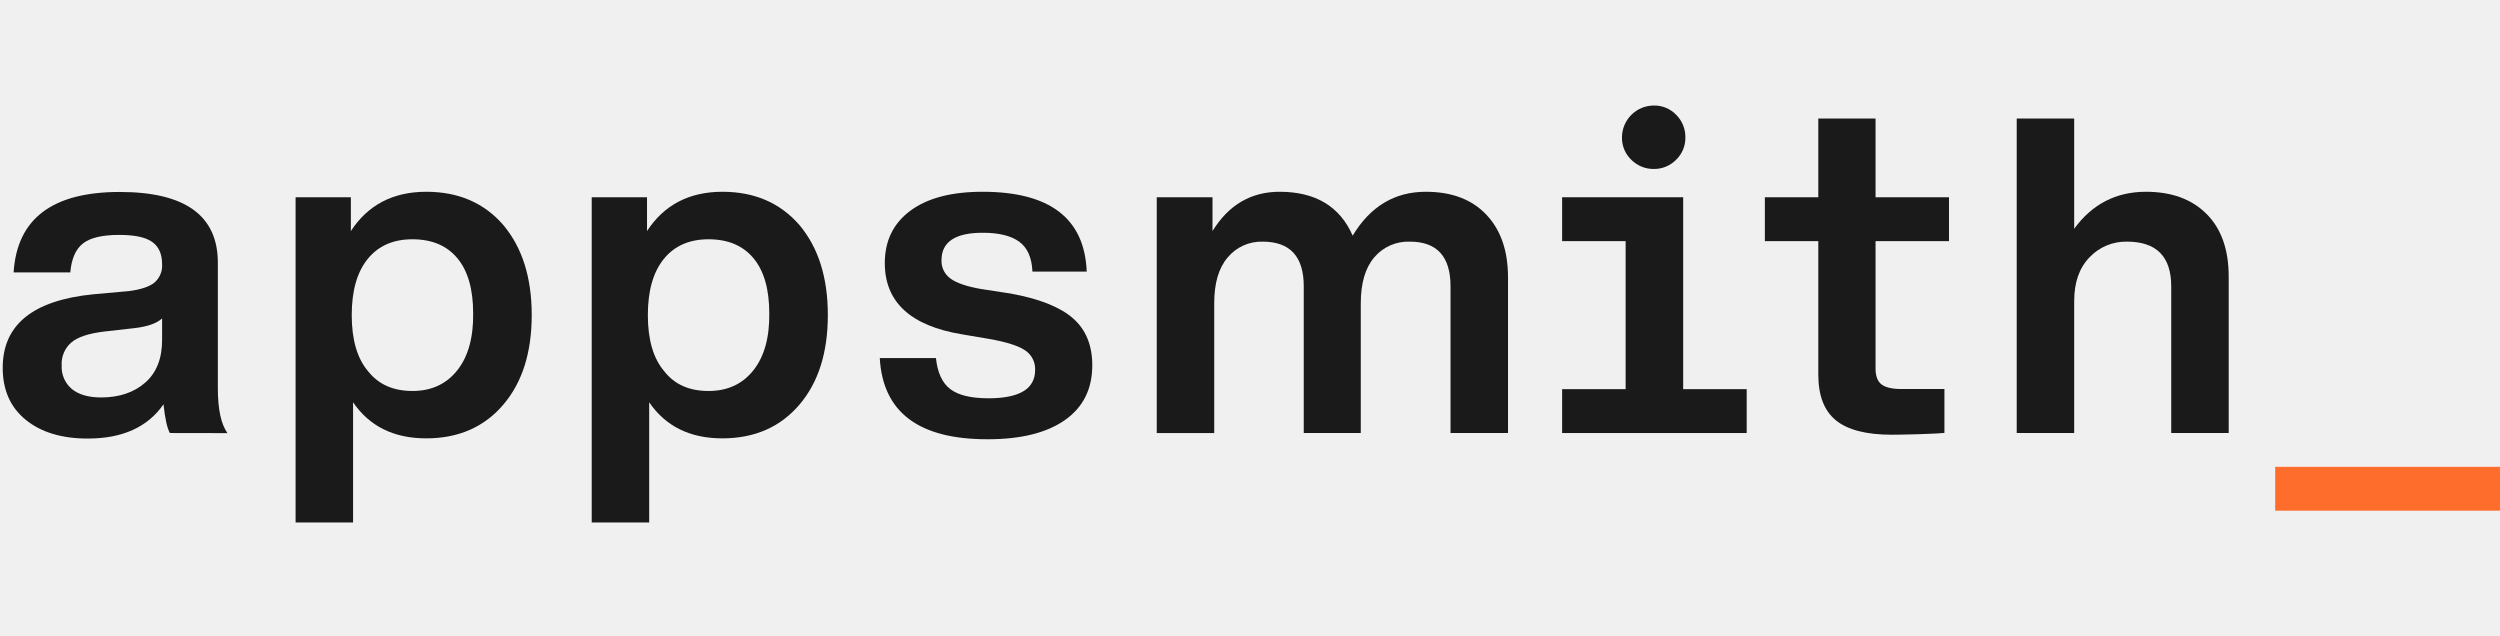
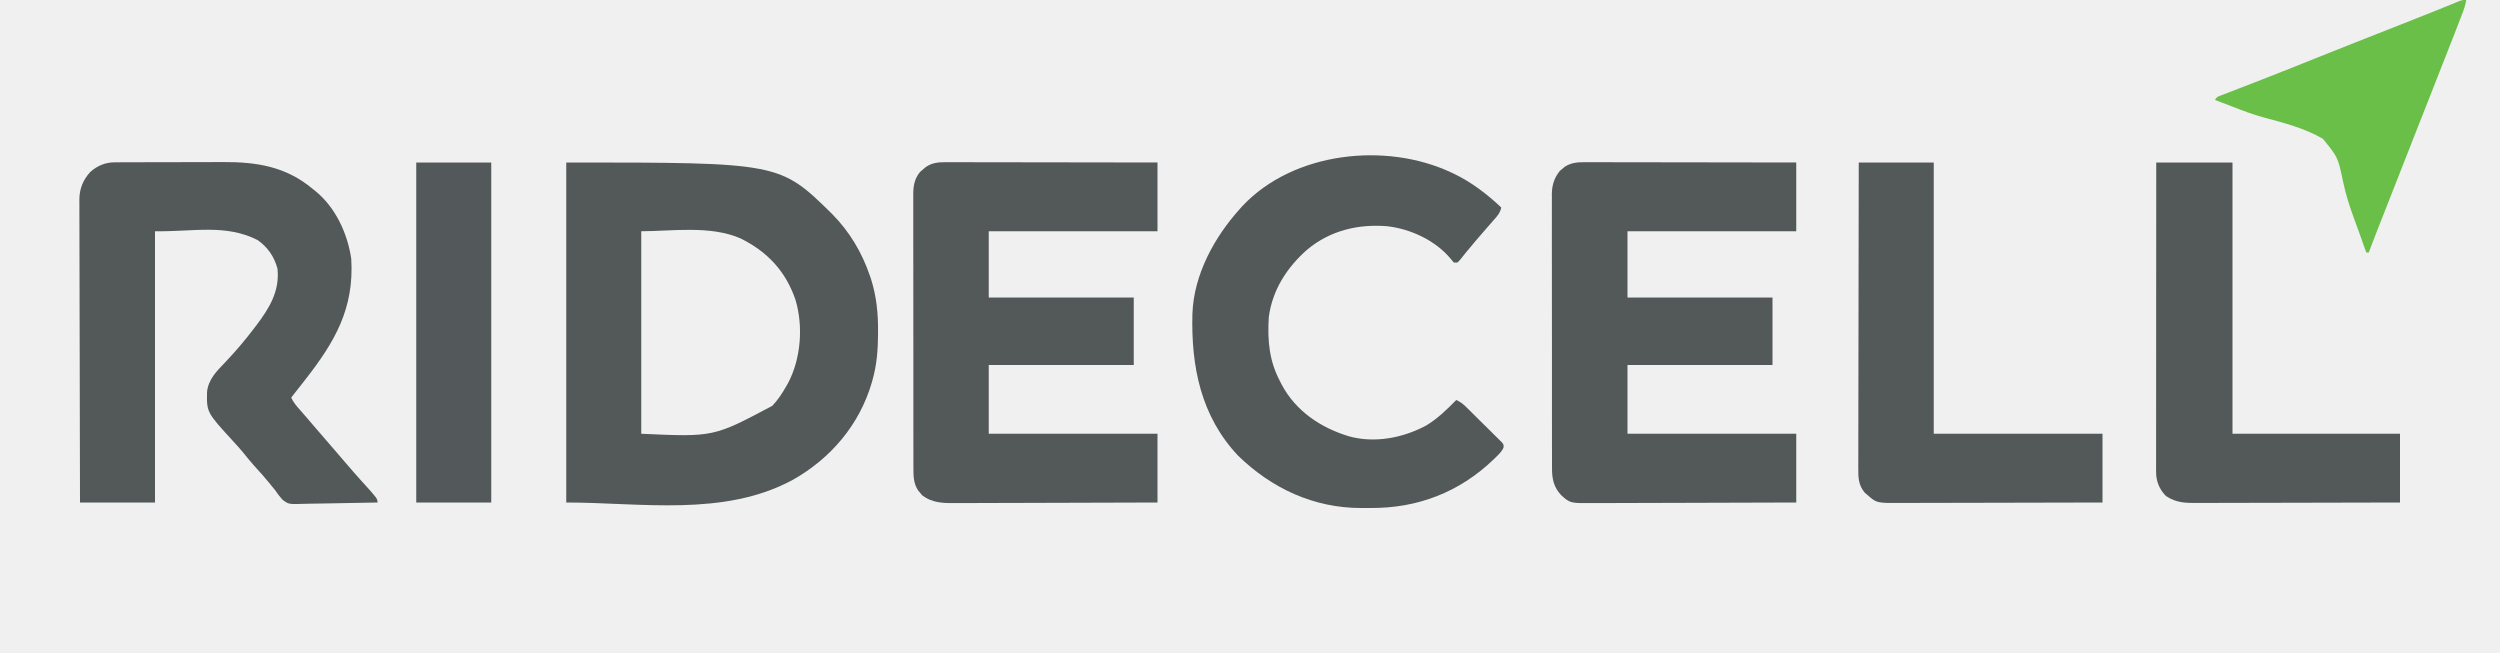
- <svg xmlns="http://www.w3.org/2000/svg" width="924" height="235" viewBox="0 0 924 235" fill="none">
-   <g clip-path="url(#clip0_1_41)">
-     <path d="M602.936 59.064C601.82 58.001 600.937 56.718 600.342 55.296C599.746 53.874 599.452 52.344 599.478 50.803C599.478 47.673 600.722 44.671 602.935 42.458C605.148 40.245 608.15 39.002 611.28 39.002C612.821 38.976 614.351 39.27 615.772 39.865C617.194 40.46 618.477 41.343 619.54 42.459C620.635 43.554 621.498 44.858 622.078 46.294C622.658 47.729 622.943 49.267 622.916 50.815C622.941 52.356 622.648 53.886 622.052 55.307C621.457 56.729 620.574 58.012 619.458 59.075C618.389 60.159 617.114 61.017 615.706 61.597C614.299 62.177 612.79 62.467 611.268 62.451C609.723 62.472 608.19 62.184 606.758 61.602C605.327 61.02 604.027 60.157 602.936 59.064V59.064Z" fill="#1A1A1A" />
-     <path d="M62.791 160.047C61.777 158.246 60.99 154.705 60.431 149.426C54.578 157.876 45.235 162.097 32.403 162.089C22.828 162.089 15.201 159.784 9.521 155.173C3.84 150.563 1 144.143 1 135.914C1 120.045 12.144 110.997 34.433 108.771L47.603 107.591C51.993 107.036 55.144 105.986 57.044 104.475C58.023 103.637 58.792 102.581 59.29 101.393C59.788 100.204 60.001 98.916 59.912 97.63C59.912 93.917 58.704 91.187 56.289 89.44C53.874 87.694 49.79 86.82 44.039 86.82C37.855 86.82 33.41 87.863 30.704 89.948C28.001 92.037 26.42 95.6 25.983 100.675H5.036C6.271 80.865 19.331 70.956 44.216 70.948C68.425 70.948 80.525 79.673 80.517 97.123V143.561C80.517 151.224 81.697 156.731 84.057 160.083L62.791 160.047ZM53.669 141.425C57.839 137.766 59.92 132.503 59.912 125.635V117.704C57.894 119.51 54.566 120.69 49.952 121.245L38.469 122.543C32.804 123.227 28.792 124.553 26.432 126.52C25.205 127.563 24.239 128.876 23.608 130.357C22.977 131.838 22.699 133.446 22.797 135.052C22.703 136.7 22.994 138.348 23.647 139.864C24.301 141.379 25.299 142.722 26.562 143.785C29.103 145.862 32.734 146.901 37.454 146.901C44.102 146.877 49.507 145.052 53.669 141.425Z" fill="#1A1A1A" />
-     <path d="M186.056 83.209C193.042 91.541 196.531 102.63 196.524 116.477C196.516 130.324 193.026 141.338 186.056 149.521C178.975 157.852 169.463 162.018 157.52 162.018C145.577 162.018 136.569 157.573 130.495 148.683V193.091H109.253V72.907H129.681V85.404C135.975 75.727 145.263 70.885 157.544 70.877C169.463 70.877 178.967 74.988 186.056 83.209V83.209ZM152.458 144.505C159.428 144.505 164.935 141.972 168.979 136.905C173.023 131.838 174.99 124.805 174.88 115.804C174.88 106.906 172.937 100.12 169.05 95.447C165.164 90.774 159.621 88.437 152.422 88.437C145.341 88.437 139.834 90.86 135.9 95.707C131.967 100.553 130 107.477 130 116.477C130 125.588 132.026 132.511 136.077 137.247C139.901 142.086 145.361 144.505 152.458 144.505Z" fill="#1A1A1A" />
-     <path d="M295.501 83.209C302.487 91.541 305.977 102.63 305.969 116.477C305.961 130.324 302.472 141.338 295.501 149.521C288.42 157.852 278.908 162.018 266.965 162.018C255.023 162.018 246.014 157.573 239.941 148.683V193.091H218.698V72.907H239.138V85.404C245.432 75.727 254.72 70.885 267.001 70.877C278.873 70.877 288.373 74.988 295.501 83.209ZM261.903 144.505C268.873 144.505 274.381 141.972 278.424 136.905C282.468 131.838 284.435 124.805 284.325 115.804C284.325 106.906 282.382 100.12 278.495 95.447C274.609 90.774 269.066 88.437 261.867 88.437C254.787 88.437 249.279 90.86 245.346 95.707C241.412 100.553 239.445 107.477 239.445 116.477C239.445 125.588 241.475 132.511 245.534 137.247C249.311 142.086 254.747 144.505 261.844 144.505H261.903Z" fill="#1A1A1A" />
-     <path d="M325.158 132.35H345.928C346.494 137.755 348.268 141.582 351.25 143.832C354.232 146.082 358.933 147.208 365.353 147.208C376.839 147.208 382.583 143.718 382.583 136.74C382.644 135.312 382.333 133.892 381.682 132.62C381.03 131.348 380.06 130.267 378.865 129.482C376.387 127.79 371.938 126.382 365.518 125.257L355.558 123.57C336.534 120.423 327.022 111.642 327.022 97.229C327.022 89.007 330.169 82.56 336.463 77.887C342.757 73.213 351.651 70.877 363.146 70.877C388.023 70.877 400.859 80.711 401.653 100.38H381.591C381.363 95.211 379.731 91.525 376.694 89.322C373.657 87.119 369.153 86.022 363.181 86.03C353.048 86.03 347.981 89.409 347.981 96.167C347.928 97.497 348.209 98.82 348.799 100.013C349.388 101.207 350.268 102.234 351.356 103C353.614 104.628 357.332 105.895 362.509 106.8L373.484 108.488C384.066 110.399 391.748 113.44 396.532 117.61C401.315 121.78 403.707 127.578 403.707 135.005C403.707 143.785 400.332 150.539 393.581 155.268C386.831 159.996 377.315 162.356 365.034 162.349C339.591 162.388 326.298 152.388 325.158 132.35V132.35Z" fill="#1A1A1A" />
-     <path d="M549.335 79.326C554.677 84.96 557.352 92.67 557.36 102.457V160.047H536.117V105.832C536.117 94.818 531.106 89.31 521.082 89.31C518.592 89.215 516.113 89.689 513.833 90.695C511.553 91.701 509.532 93.213 507.924 95.117C504.612 98.995 502.952 104.652 502.944 112.087V160.047H481.867V105.832C481.867 94.818 476.804 89.31 466.678 89.31C464.224 89.239 461.785 89.727 459.546 90.737C457.307 91.747 455.327 93.253 453.756 95.14C450.428 99.019 448.768 104.676 448.776 112.111V160.071H427.534V72.907H448.139V85.404C454.094 75.727 462.355 70.885 472.921 70.877C486.21 70.877 495.218 76.282 499.946 87.092C506.468 76.282 515.473 70.877 526.959 70.877C536.534 70.877 543.993 73.693 549.335 79.326V79.326Z" fill="#1A1A1A" />
-     <path d="M720.347 89.122H693.204V136.232C693.204 139.041 693.963 141.008 695.482 142.133C697 143.258 699.545 143.809 703.117 143.785H718.66V160C714.045 160.449 702.055 160.673 699.235 160.673C689.794 160.673 682.898 158.899 678.547 155.35C674.196 151.802 672.029 146.145 672.044 138.38V89.122H652.289V72.907H672.044V43.816H693.204V72.907H720.347V89.122Z" fill="#1A1A1A" />
-     <path d="M815.536 79.067C821.004 84.535 823.734 92.276 823.726 102.292V160.047H802.484V105.832C802.484 94.818 797.024 89.31 786.104 89.31C783.52 89.257 780.955 89.746 778.572 90.746C776.19 91.746 774.044 93.235 772.273 95.117C768.512 98.995 766.628 104.369 766.62 111.237V160.047H745.378V43.816H766.62V84.555C773.26 75.444 782.095 70.885 793.126 70.877C802.614 70.877 810.084 73.607 815.536 79.067V79.067Z" fill="#1A1A1A" />
-     <path d="M840.909 188.748V172.533H923.99V188.748H840.909Z" fill="#FF6D2D" />
-     <path d="M622.101 143.832V72.907H577.363V89.122H600.836V143.832H577.363V160.047H645.574V143.832H622.101Z" fill="#1A1A1A" />
-   </g>
-   <defs>
-     <clipPath id="clip0_1_41">
-       <rect width="924" height="235" fill="white" />
-     </clipPath>
-   </defs>
+ <svg xmlns="http://www.w3.org/2000/svg" version="1.1" width="2000" height="522">
+   <path d="M0 0 C170.819 0 170.819 0 212.875 41.375 C226.665 55.393 236.522 71.905 242.875 90.5 C243.149 91.293 243.423 92.086 243.706 92.903 C248.176 106.779 249.562 120.759 249.438 135.25 C249.433 136.387 249.433 136.387 249.428 137.547 C249.355 150.032 248.441 161.937 245 174 C244.796 174.727 244.593 175.454 244.383 176.203 C234.573 209.87 211.358 237.034 181 254 C126.095 283.696 59.261 272 0 272 C0 182.24 0 92.48 0 0 Z M60 55 C60 108.46 60 161.92 60 217 C117.856 219.651 117.856 219.651 164.875 194.625 C169.375 189.886 172.782 184.669 176 179 C176.463 178.187 176.926 177.373 177.402 176.535 C187.791 157.053 189.724 131.002 183.391 109.855 C175.537 86.9 160.919 71.36 139.41 60.719 C115.252 50.107 83.864 55 60 55 Z " fill="#535859" transform="translate(453,130)" />
+   <path d="M0 0 C1.412 -0.009 1.412 -0.009 2.853 -0.017 C3.88 -0.018 4.906 -0.02 5.964 -0.021 C7.594 -0.028 7.594 -0.028 9.257 -0.036 C12.86 -0.05 16.462 -0.057 20.064 -0.063 C22.576 -0.068 25.088 -0.074 27.6 -0.08 C32.202 -0.089 36.803 -0.095 41.405 -0.098 C47.472 -0.102 53.538 -0.115 59.605 -0.141 C66.133 -0.169 72.66 -0.181 79.188 -0.183 C81.664 -0.186 84.141 -0.194 86.617 -0.207 C113.581 -0.341 136.917 3.283 158.299 21.14 C158.954 21.65 159.608 22.159 160.283 22.683 C176.688 35.972 186.246 56.589 189.299 77.14 C191.74 116.997 176.161 143.654 152.299 174.14 C151.481 175.187 151.481 175.187 150.647 176.254 C147.542 180.225 144.426 184.186 141.299 188.14 C142.982 192.2 145.81 195.253 148.674 198.515 C149.766 199.774 150.859 201.034 151.951 202.293 C152.509 202.933 153.067 203.574 153.642 204.234 C156.191 207.167 158.712 210.123 161.236 213.078 C165.947 218.579 170.686 224.055 175.434 229.524 C179.159 233.816 182.859 238.13 186.549 242.453 C189.973 246.464 193.436 250.427 196.986 254.328 C210.299 269.03 210.299 269.03 210.299 272.14 C200.937 272.373 191.575 272.55 182.211 272.659 C177.862 272.711 173.515 272.781 169.167 272.895 C164.965 273.004 160.765 273.063 156.562 273.089 C154.964 273.108 153.367 273.143 151.77 273.198 C139.278 273.605 139.278 273.605 134.343 269.953 C132.072 267.454 130.161 264.952 128.299 262.14 C127.475 261.152 126.651 260.163 125.803 259.144 C125.162 258.339 124.521 257.533 123.861 256.703 C120.001 251.929 115.924 247.407 111.768 242.89 C108.57 239.329 105.585 235.615 102.58 231.89 C100.232 229.059 97.79 226.347 95.299 223.64 C73.622 200.042 73.622 200.042 73.932 183.672 C74.976 173.626 81.573 167.131 88.299 160.14 C96.494 151.507 104.111 142.631 111.299 133.14 C112.019 132.205 112.74 131.269 113.482 130.305 C123.881 116.48 132.145 103.015 130.299 85.14 C127.793 75.565 122.431 67.777 114.299 62.14 C88.547 49.148 63.02 55.613 32.299 55.14 C32.299 126.75 32.299 198.36 32.299 272.14 C12.499 272.14 -7.301 272.14 -27.701 272.14 C-27.789 240.445 -27.863 208.75 -27.905 177.054 C-27.91 173.311 -27.916 169.567 -27.921 165.823 C-27.922 165.078 -27.923 164.333 -27.924 163.565 C-27.942 151.504 -27.973 139.444 -28.01 127.383 C-28.047 115.004 -28.069 102.625 -28.078 90.245 C-28.083 82.61 -28.1 74.974 -28.133 67.338 C-28.157 61.478 -28.159 55.619 -28.154 49.759 C-28.155 47.358 -28.163 44.958 -28.178 42.557 C-28.198 39.276 -28.193 35.995 -28.182 32.714 C-28.194 31.767 -28.206 30.821 -28.218 29.845 C-28.14 21.195 -25.34 14.124 -19.479 7.711 C-13.825 2.716 -7.507 0.027 0 0 Z " fill="#535859" transform="translate(91.70123,129.8596)" />
+   <path d="M0 0 C1.092 -0.003 1.092 -0.003 2.206 -0.005 C4.633 -0.008 7.061 0.003 9.488 0.013 C11.233 0.014 12.977 0.014 14.722 0.013 C19.451 0.012 24.18 0.024 28.909 0.038 C33.853 0.05 38.798 0.051 43.743 0.054 C53.103 0.06 62.463 0.076 71.824 0.096 C82.481 0.119 93.139 0.13 103.797 0.14 C125.718 0.161 147.638 0.197 169.559 0.241 C169.559 18.391 169.559 36.541 169.559 55.241 C125.009 55.241 80.459 55.241 34.559 55.241 C34.559 72.731 34.559 90.221 34.559 108.241 C72.839 108.241 111.119 108.241 150.559 108.241 C150.559 126.061 150.559 143.881 150.559 162.241 C112.279 162.241 73.999 162.241 34.559 162.241 C34.559 180.391 34.559 198.541 34.559 217.241 C79.109 217.241 123.659 217.241 169.559 217.241 C169.559 235.391 169.559 253.541 169.559 272.241 C146.784 272.331 124.009 272.405 101.234 272.448 C90.659 272.468 80.084 272.496 69.509 272.542 C60.289 272.582 51.069 272.608 41.85 272.617 C36.97 272.622 32.09 272.634 27.211 272.663 C22.613 272.691 18.015 272.699 13.417 272.693 C11.734 272.694 10.051 272.702 8.369 272.717 C-1.549 272.804 -10.739 272.755 -18.879 266.311 C-19.394 265.669 -19.91 265.027 -20.441 264.366 C-20.977 263.729 -21.514 263.092 -22.066 262.436 C-25.653 256.709 -25.729 251.148 -25.702 244.613 C-25.706 243.65 -25.709 242.687 -25.713 241.695 C-25.724 238.47 -25.72 235.246 -25.716 232.022 C-25.72 229.709 -25.725 227.396 -25.731 225.083 C-25.745 218.802 -25.745 212.521 -25.743 206.24 C-25.742 200.997 -25.747 195.753 -25.751 190.51 C-25.763 177.431 -25.762 164.353 -25.756 151.275 C-25.751 139.926 -25.762 128.576 -25.781 117.227 C-25.8 105.565 -25.808 93.903 -25.805 82.241 C-25.803 75.697 -25.806 69.153 -25.819 62.609 C-25.832 56.455 -25.83 50.301 -25.817 44.146 C-25.815 41.889 -25.817 39.631 -25.826 37.374 C-25.836 34.29 -25.828 31.206 -25.815 28.122 C-25.823 27.231 -25.83 26.34 -25.838 25.422 C-25.78 18.767 -24.784 13.052 -20.39 7.78 C-19.644 7.148 -18.898 6.516 -18.129 5.866 C-17.39 5.218 -16.651 4.571 -15.89 3.905 C-10.826 0.464 -6.019 -0.009 0 0 Z " fill="#535859" transform="translate(756.4411,129.7595)" />
+   <path d="M0 0 C1.092 -0.003 1.092 -0.003 2.206 -0.005 C4.633 -0.008 7.061 0.003 9.488 0.013 C11.233 0.014 12.977 0.014 14.722 0.013 C19.451 0.012 24.18 0.024 28.909 0.038 C33.853 0.05 38.798 0.051 43.743 0.054 C53.103 0.06 62.463 0.076 71.824 0.096 C82.481 0.119 93.139 0.13 103.797 0.14 C125.718 0.161 147.638 0.197 169.559 0.241 C169.559 18.391 169.559 36.541 169.559 55.241 C125.009 55.241 80.459 55.241 34.559 55.241 C34.559 72.731 34.559 90.221 34.559 108.241 C72.839 108.241 111.119 108.241 150.559 108.241 C150.559 126.061 150.559 143.881 150.559 162.241 C112.279 162.241 73.999 162.241 34.559 162.241 C34.559 180.391 34.559 198.541 34.559 217.241 C79.109 217.241 123.659 217.241 169.559 217.241 C169.559 235.391 169.559 253.541 169.559 272.241 C146.784 272.331 124.009 272.405 101.234 272.448 C90.659 272.468 80.084 272.496 69.509 272.542 C60.289 272.582 51.069 272.608 41.85 272.617 C36.97 272.622 32.09 272.634 27.211 272.663 C22.613 272.691 18.015 272.699 13.417 272.693 C11.734 272.694 10.051 272.702 8.369 272.717 C-11.234 272.888 -11.234 272.888 -18.336 266.549 C-24.57 259.997 -25.888 253.223 -25.829 244.5 C-25.834 243.536 -25.84 242.573 -25.845 241.581 C-25.859 238.362 -25.852 235.143 -25.845 231.925 C-25.851 229.613 -25.858 227.302 -25.866 224.99 C-25.884 218.717 -25.883 212.445 -25.877 206.172 C-25.874 200.933 -25.88 195.695 -25.886 190.456 C-25.901 177.39 -25.897 164.324 -25.885 151.257 C-25.875 139.921 -25.888 128.586 -25.912 117.25 C-25.937 105.598 -25.946 93.946 -25.939 82.294 C-25.936 75.758 -25.939 69.221 -25.956 62.684 C-25.971 56.537 -25.967 50.389 -25.948 44.241 C-25.945 41.987 -25.948 39.734 -25.958 37.48 C-25.972 34.398 -25.96 31.317 -25.942 28.235 C-25.952 27.348 -25.962 26.461 -25.971 25.546 C-25.888 18.454 -24.072 12.431 -19.511 6.901 C-18.869 6.373 -18.228 5.846 -17.566 5.303 C-16.611 4.485 -16.611 4.485 -15.636 3.651 C-10.638 0.44 -5.84 -0.008 0 0 Z " fill="#535859" transform="translate(1267.441,129.7595)" />
+   <path d="M0 0 C0.603 0.282 1.207 0.564 1.828 0.854 C16.048 7.616 28.579 17.214 40 28 C39.128 32.445 36.633 35.074 33.688 38.375 C32.59 39.63 31.492 40.885 30.395 42.141 C29.831 42.781 29.267 43.421 28.686 44.08 C26.057 47.074 23.466 50.099 20.875 53.125 C20.136 53.983 20.136 53.983 19.382 54.857 C16.92 57.72 14.496 60.605 12.129 63.547 C11.675 64.107 11.22 64.668 10.752 65.246 C9.514 66.78 8.286 68.323 7.059 69.867 C6.379 70.571 5.7 71.275 5 72 C4.01 72 3.02 72 2 72 C1.216 71.051 0.432 70.103 -0.375 69.125 C-12.529 54.416 -32.257 45.228 -51 43 C-74.392 41.056 -96.653 46.336 -115.039 61.508 C-131.371 75.766 -143.237 94.104 -146 116 C-147.05 134.371 -145.718 150.494 -137 167 C-136.52 167.951 -136.041 168.903 -135.547 169.883 C-124.231 190.921 -104.508 204.128 -82 211 C-61.277 216.78 -38.615 212.38 -19.965 202.371 C-10.89 196.87 -3.371 189.565 4 182 C7.063 183.371 9.202 184.938 11.591 187.285 C12.275 187.952 12.958 188.62 13.663 189.308 C14.752 190.389 14.752 190.389 15.863 191.492 C16.99 192.606 16.99 192.606 18.14 193.742 C19.724 195.311 21.305 196.883 22.883 198.458 C25.309 200.871 27.752 203.266 30.197 205.66 C31.733 207.186 33.267 208.714 34.801 210.242 C35.537 210.959 36.273 211.676 37.032 212.414 C37.7 213.088 38.368 213.762 39.056 214.457 C39.65 215.046 40.244 215.635 40.856 216.242 C42 218 42 218 41.83 220.048 C40.457 223.277 37.968 225.517 35.5 227.938 C34.922 228.505 34.345 229.072 33.75 229.656 C6.51 255.807 -27.067 268.689 -64.659 268.391 C-67.066 268.375 -69.471 268.391 -71.877 268.41 C-109.865 268.462 -143.51 252.836 -170.488 226.578 C-200.372 194.943 -208.194 154.998 -207.07 112.946 C-205.94 81.697 -189.552 51.745 -169 29 C-168.283 28.199 -167.567 27.399 -166.828 26.574 C-126.102 -16.525 -52.369 -24.606 0 0 Z " fill="#535859" transform="translate(1161,138)" />
+   <path d="M0 0 C20.13 0 40.26 0 61 0 C61 71.61 61 143.22 61 217 C105.22 217 149.44 217 195 217 C195 235.15 195 253.3 195 272 C172.191 272.068 149.381 272.123 126.572 272.155 C115.981 272.171 105.39 272.192 94.799 272.226 C85.567 272.256 76.335 272.276 67.103 272.282 C62.215 272.286 57.328 272.295 52.44 272.317 C47.837 272.338 43.235 272.344 38.632 272.339 C36.945 272.34 35.258 272.346 33.572 272.358 C23.861 272.421 16.102 272.434 7.75 266.812 C2.495 261.438 -0.127 255.084 -0.123 247.572 C-0.125 246.686 -0.127 245.801 -0.129 244.888 C-0.125 243.435 -0.125 243.435 -0.12 241.952 C-0.121 240.92 -0.122 239.887 -0.123 238.823 C-0.124 235.353 -0.119 231.883 -0.114 228.413 C-0.113 225.93 -0.113 223.446 -0.114 220.963 C-0.114 215.611 -0.111 210.26 -0.106 204.908 C-0.098 197.17 -0.095 189.432 -0.094 181.694 C-0.092 169.14 -0.085 156.586 -0.075 144.032 C-0.066 131.837 -0.059 119.642 -0.055 107.446 C-0.055 106.695 -0.054 105.943 -0.054 105.168 C-0.053 101.398 -0.052 97.627 -0.05 93.856 C-0.04 62.571 -0.022 31.285 0 0 Z " fill="#535859" transform="translate(1725,130)" />
+   <path d="M0 0 C19.8 0 39.6 0 60 0 C60 71.61 60 143.22 60 217 C104.55 217 149.1 217 195 217 C195 235.15 195 253.3 195 272 C172.191 272.068 149.381 272.123 126.572 272.155 C115.981 272.171 105.39 272.192 94.799 272.226 C85.567 272.256 76.335 272.276 67.103 272.282 C62.215 272.286 57.328 272.295 52.44 272.317 C47.837 272.338 43.235 272.344 38.632 272.339 C36.945 272.34 35.258 272.346 33.572 272.358 C14.286 272.483 14.286 272.483 6.688 265.75 C6.052 265.209 5.416 264.667 4.762 264.109 C-0.282 258.071 -0.429 252.011 -0.361 244.477 C-0.363 243.43 -0.366 242.383 -0.369 241.304 C-0.373 237.801 -0.357 234.299 -0.341 230.797 C-0.34 228.284 -0.34 225.77 -0.342 223.257 C-0.343 217.85 -0.334 212.442 -0.317 207.035 C-0.293 199.217 -0.285 191.399 -0.281 183.58 C-0.275 170.895 -0.255 158.21 -0.226 145.524 C-0.199 133.204 -0.178 120.884 -0.165 108.563 C-0.164 107.803 -0.163 107.044 -0.162 106.261 C-0.158 102.449 -0.155 98.637 -0.151 94.825 C-0.12 63.216 -0.065 31.608 0 0 Z " fill="#535859" transform="translate(1487,130)" />
+   <path d="M0 0 C19.8 0 39.6 0 60 0 C60 89.76 60 179.52 60 272 C40.2 272 20.4 272 0 272 C0 182.24 0 92.48 0 0 Z " fill="#53585A" transform="translate(333,130)" />
+   <path d="M0 0 C-0.705 4.39 -2.176 8.384 -3.781 12.508 C-4.066 13.248 -4.351 13.989 -4.644 14.752 C-5.592 17.211 -6.546 19.668 -7.5 22.125 C-8.178 23.878 -8.855 25.631 -9.532 27.384 C-15.058 41.66 -20.678 55.898 -26.32 70.129 C-31.807 83.969 -37.256 97.825 -42.688 111.688 C-44.357 115.948 -46.026 120.208 -47.695 124.469 C-48.118 125.548 -48.541 126.627 -48.977 127.739 C-52.331 136.297 -55.692 144.852 -59.055 153.406 C-59.563 154.699 -60.071 155.992 -60.579 157.284 C-62.557 162.317 -64.536 167.349 -66.515 172.381 C-67.877 175.841 -69.237 179.301 -70.598 182.762 C-71.201 184.294 -71.201 184.294 -71.816 185.858 C-73.925 191.222 -75.993 196.597 -78 202 C-78.66 202 -79.32 202 -80 202 C-80.601 200.301 -80.601 200.301 -81.215 198.567 C-81.484 197.807 -81.754 197.046 -82.032 196.263 C-82.648 194.522 -83.262 192.78 -83.875 191.038 C-85.633 186.056 -87.425 181.09 -89.278 176.143 C-93.109 165.812 -96.42 155.757 -98.621 144.953 C-102.668 125.78 -102.668 125.78 -114.7 111.042 C-129.198 102.548 -146.043 98.264 -162.148 93.92 C-170.491 91.646 -178.499 88.678 -186.529 85.49 C-189.673 84.249 -192.838 83.071 -196.004 81.887 C-197.669 81.258 -199.335 80.629 -201 80 C-199.705 77.41 -198.747 77.315 -196.078 76.286 C-195.232 75.956 -194.386 75.626 -193.515 75.286 C-192.579 74.928 -191.644 74.571 -190.68 74.203 C-189.7 73.822 -188.72 73.441 -187.71 73.049 C-185.567 72.217 -183.423 71.388 -181.278 70.562 C-175.431 68.308 -169.593 66.032 -163.754 63.758 C-162.535 63.284 -161.317 62.81 -160.061 62.322 C-147.277 57.344 -134.544 52.239 -121.812 47.125 C-100.478 38.563 -79.098 30.118 -57.692 21.736 C-47.382 17.698 -37.078 13.649 -26.809 9.508 C-25.968 9.169 -25.128 8.831 -24.262 8.482 C-20.457 6.948 -16.655 5.408 -12.856 3.857 C-11.565 3.335 -10.273 2.812 -8.98 2.289 C-7.886 1.843 -6.792 1.396 -5.665 0.936 C-3 0 -3 0 0 0 Z " fill="#6ABF48" transform="translate(1973,0)" />
</svg>
